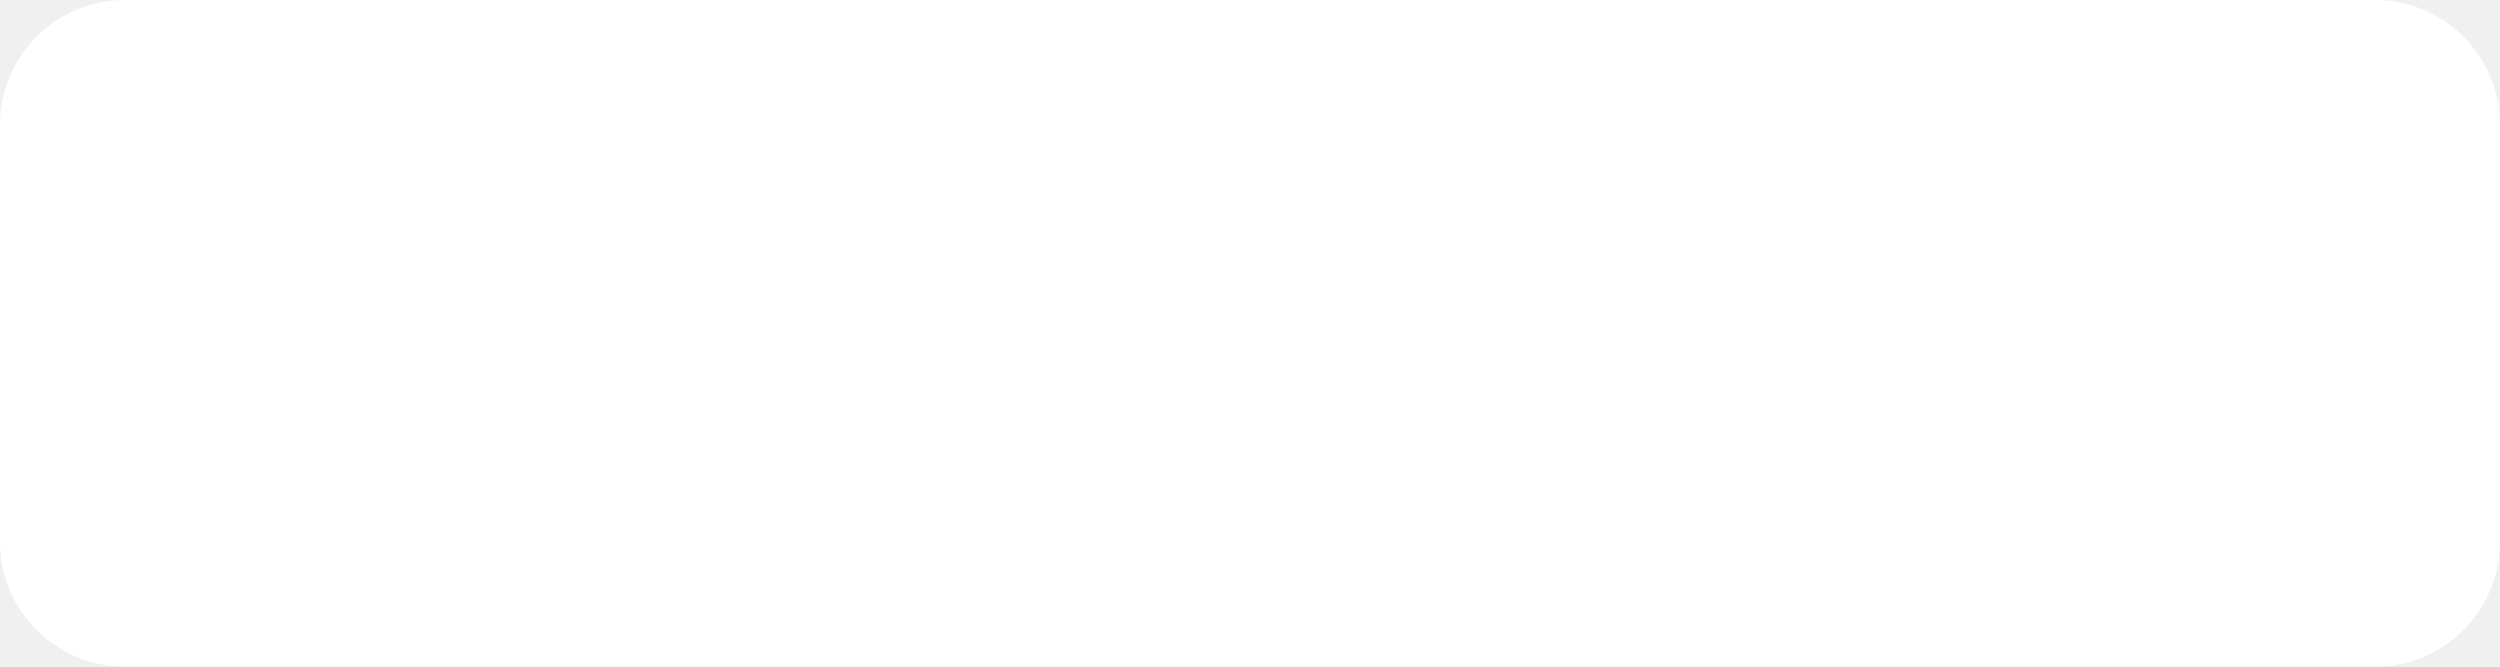
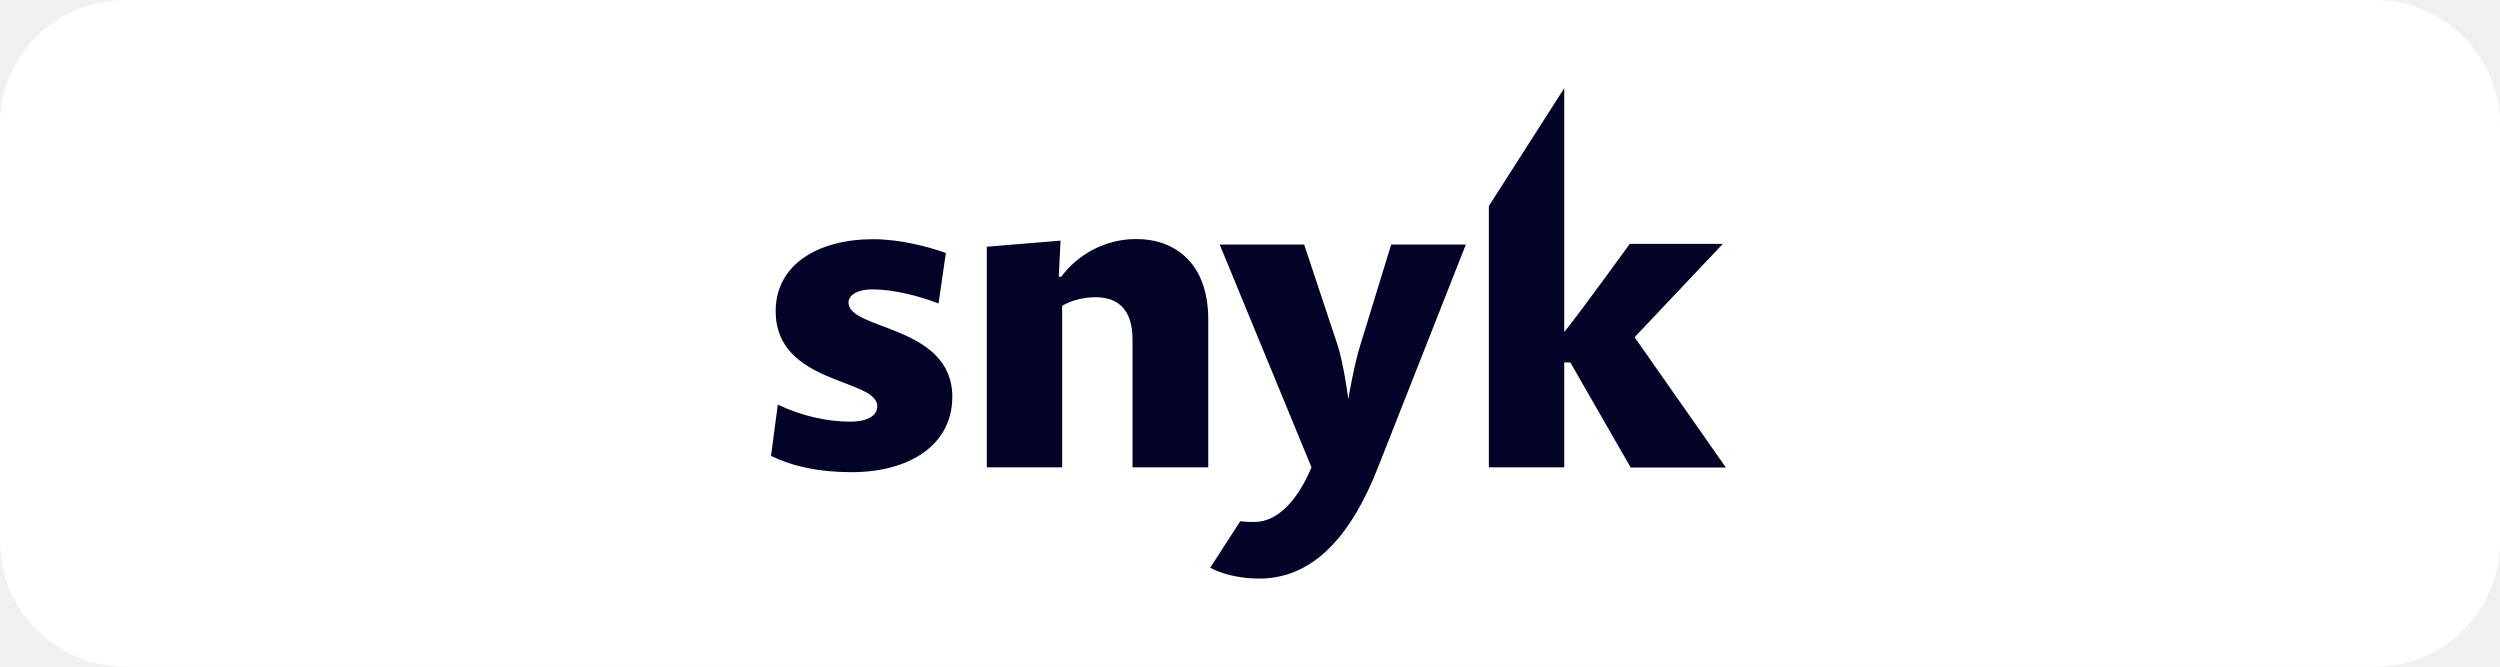
<svg xmlns="http://www.w3.org/2000/svg" width="240" height="64" viewBox="0 0 240 64">
  <rect width="240" height="64" rx="12" fill="#FFFFFF" />
-   <svg width="108" height="73" viewBox="0 0 77 52" fill="none" x="66" y="-4.5">
-     <path d="M59 27.86H58.611V34.578H53.787V17.851L58.611 10.31V25.918C59.572 24.741 62.807 20.273 62.807 20.273H68.763L63.115 26.249L68.957 34.589H62.864L59 27.86ZM45.557 26.763L47.535 20.319H52.313L46.711 34.532C45.042 38.805 42.653 41.696 39.087 41.696C37.715 41.696 36.56 41.342 35.955 40.999L37.875 38.028C38.161 38.063 38.458 38.074 38.755 38.074C40.401 38.074 41.636 36.475 42.436 34.578L36.56 20.319H41.967L44.082 26.683C44.494 27.894 44.791 30.202 44.791 30.202C44.791 30.202 45.168 27.974 45.557 26.763ZM30.982 26.432C30.982 24.569 30.159 23.689 28.593 23.689C27.827 23.689 27.027 23.907 26.478 24.238V34.578H21.654V20.456L26.375 20.068L26.261 22.376H26.421C27.438 21.005 29.164 19.965 31.222 19.965C33.691 19.965 35.829 21.496 35.829 25.118V34.578H30.982V26.432ZM7.845 33.847L8.279 30.556C9.788 31.299 11.491 31.653 12.92 31.653C13.961 31.653 14.646 31.299 14.646 30.67C14.646 28.865 8.142 29.299 8.142 24.581C8.142 21.564 10.908 19.976 14.372 19.976C16.098 19.976 17.882 20.445 19.036 20.856L18.567 24.089C17.356 23.621 15.71 23.187 14.338 23.187C13.492 23.187 12.806 23.484 12.806 24.032C12.806 25.815 19.448 25.46 19.448 30.065C19.448 33.127 16.727 34.886 13 34.886C10.943 34.886 9.274 34.532 7.845 33.847Z" fill="white" />
-   </svg>
+   <g transform="translate(62.25 -7) scale(1.5)">
+     <path d="M59 27.86H58.611V34.578H53.787V17.851L58.611 10.31V25.918C59.572 24.741 62.807 20.273 62.807 20.273H68.763L63.115 26.249L68.957 34.589H62.864L59 27.86ZM45.557 26.763L47.535 20.319H52.313L46.711 34.532C45.042 38.805 42.653 41.696 39.087 41.696C37.715 41.696 36.56 41.342 35.955 40.999L37.875 38.028C38.161 38.063 38.458 38.074 38.755 38.074C40.401 38.074 41.636 36.475 42.436 34.578L36.56 20.319H41.967L44.082 26.683C44.494 27.894 44.791 30.202 44.791 30.202C44.791 30.202 45.168 27.974 45.557 26.763ZM30.982 26.432C30.982 24.569 30.159 23.689 28.593 23.689C27.827 23.689 27.027 23.907 26.478 24.238V34.578H21.654V20.456L26.375 20.068L26.261 22.376H26.421C27.438 21.005 29.164 19.965 31.222 19.965C33.691 19.965 35.829 21.496 35.829 25.118V34.578H30.982V26.432ZM7.845 33.847L8.279 30.556C9.788 31.299 11.491 31.653 12.92 31.653C13.961 31.653 14.646 31.299 14.646 30.67C14.646 28.865 8.142 29.299 8.142 24.581C8.142 21.564 10.908 19.976 14.372 19.976C16.098 19.976 17.882 20.445 19.036 20.856L18.567 24.089C17.356 23.621 15.71 23.187 14.338 23.187C13.492 23.187 12.806 23.484 12.806 24.032C12.806 25.815 19.448 25.46 19.448 30.065C19.448 33.127 16.727 34.886 13 34.886C10.943 34.886 9.274 34.532 7.845 33.847Z" fill="#030328" />
+   </g>
</svg>
